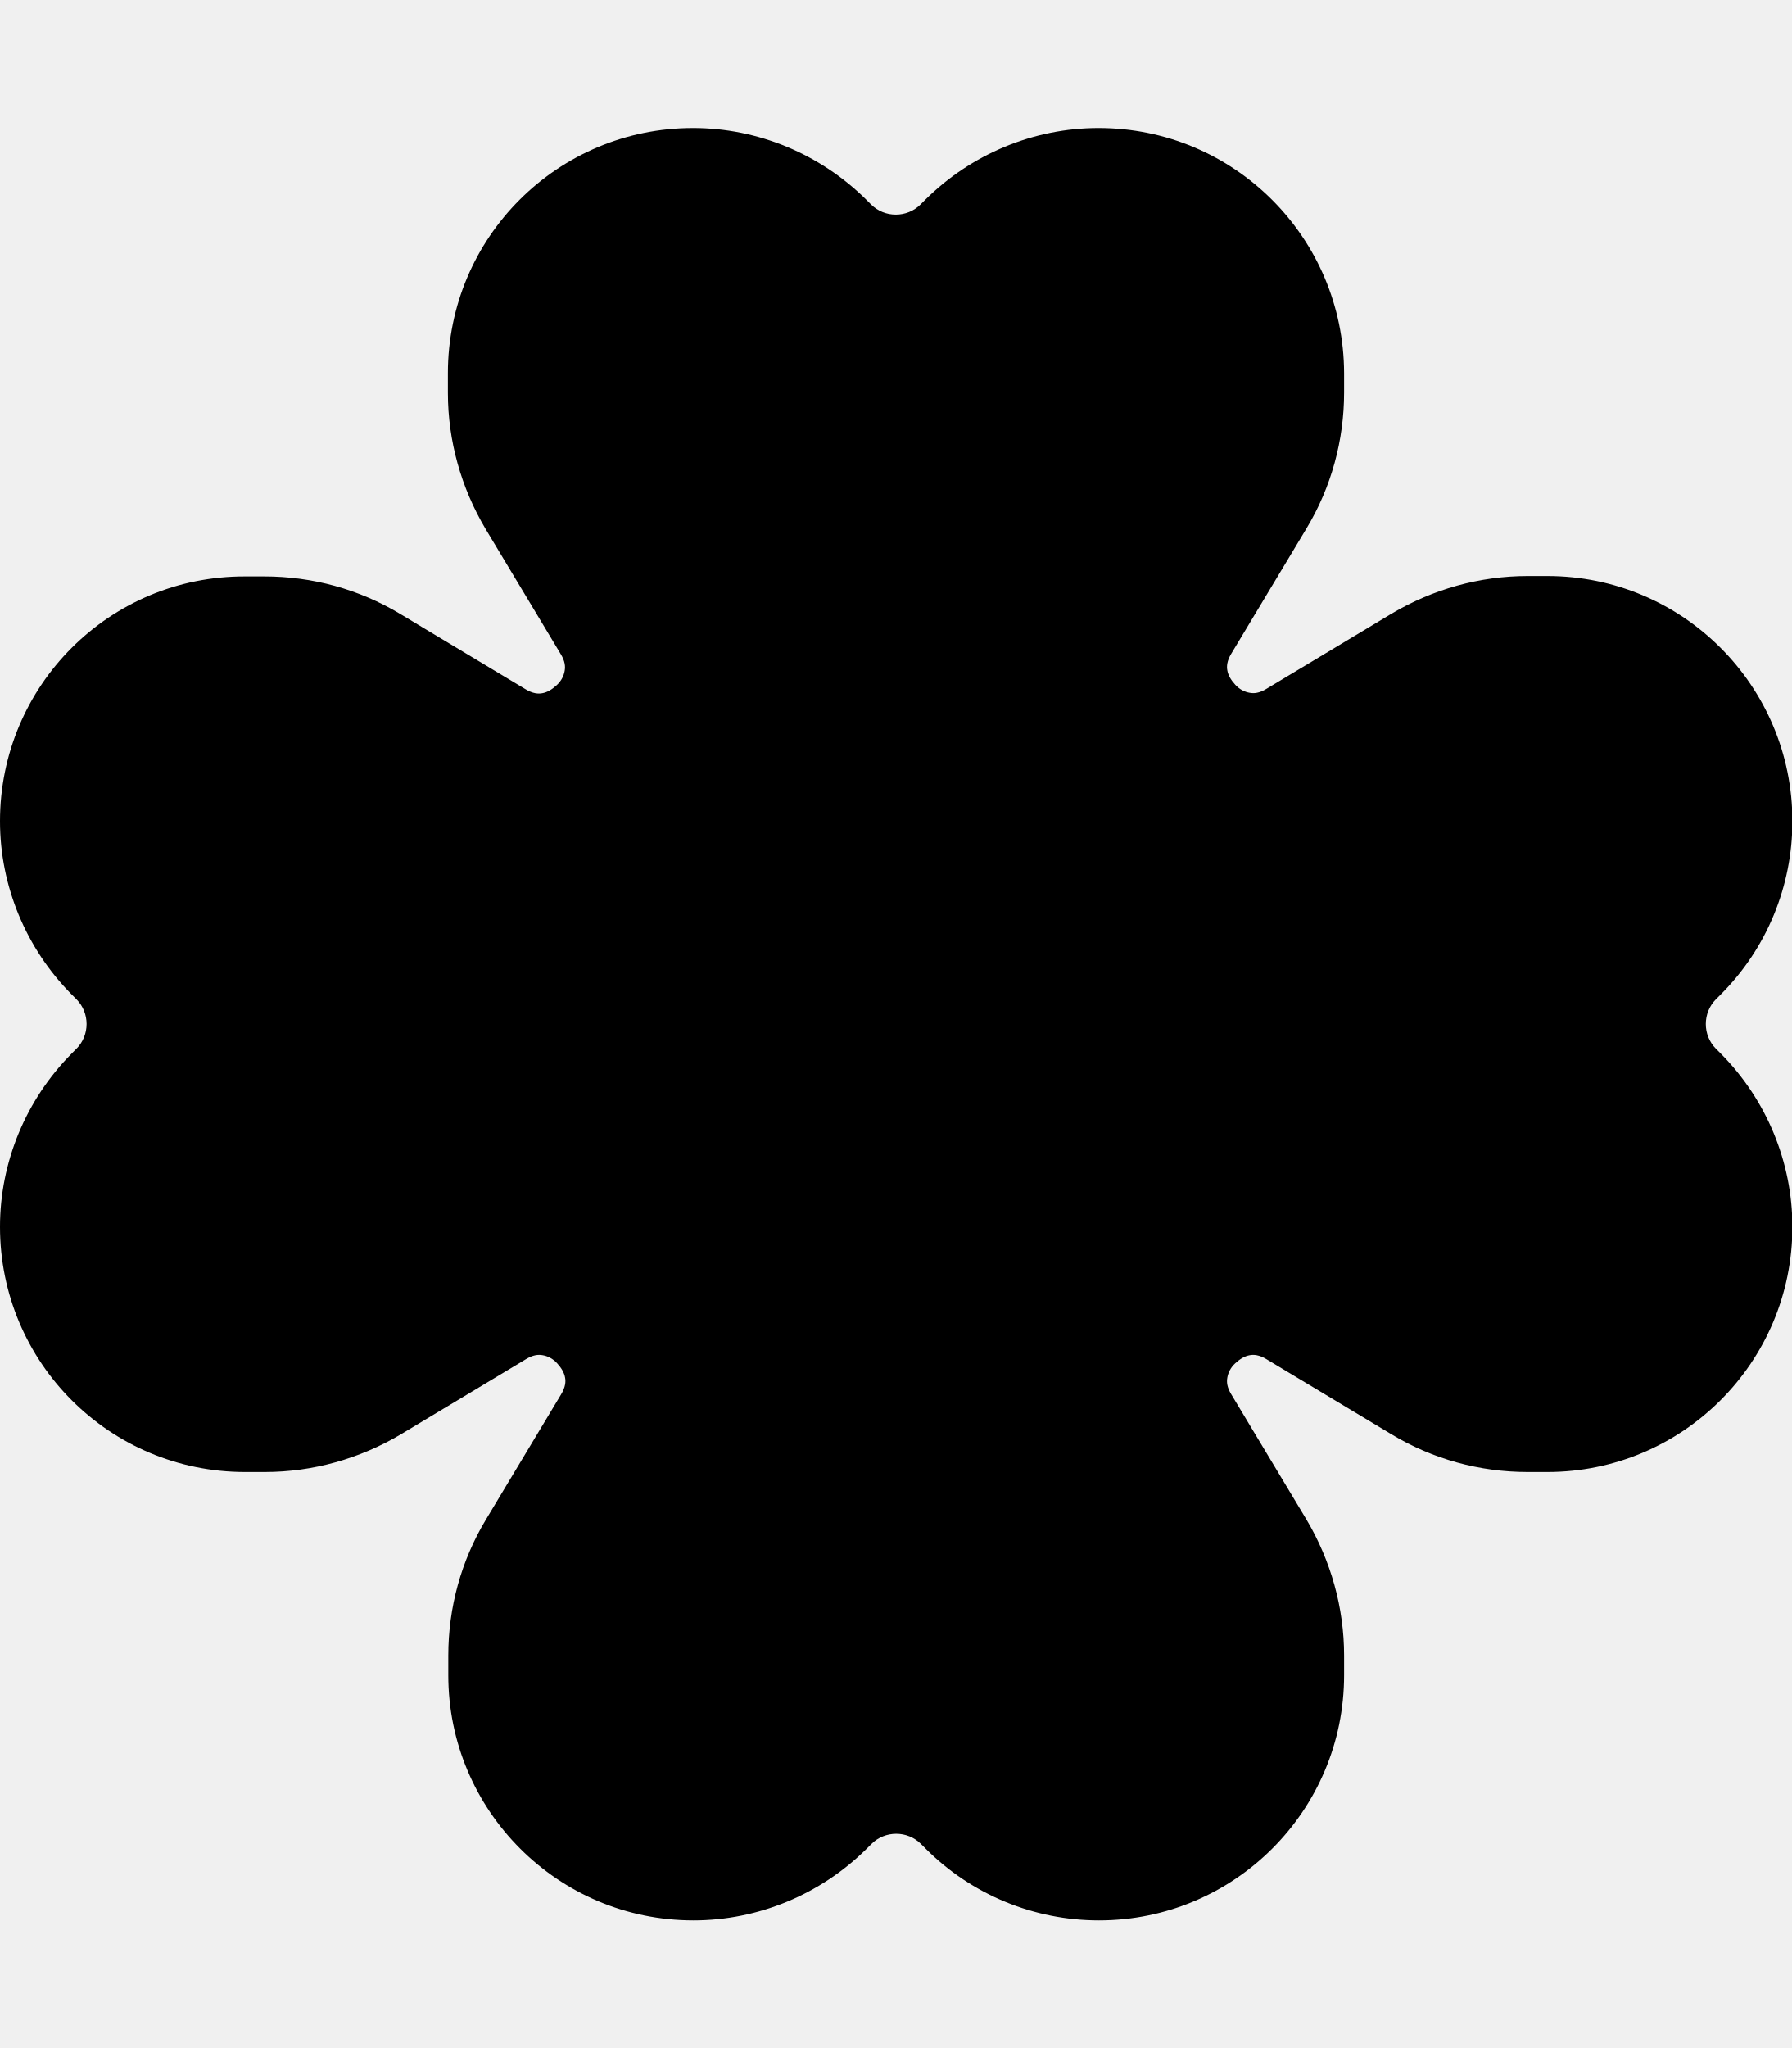
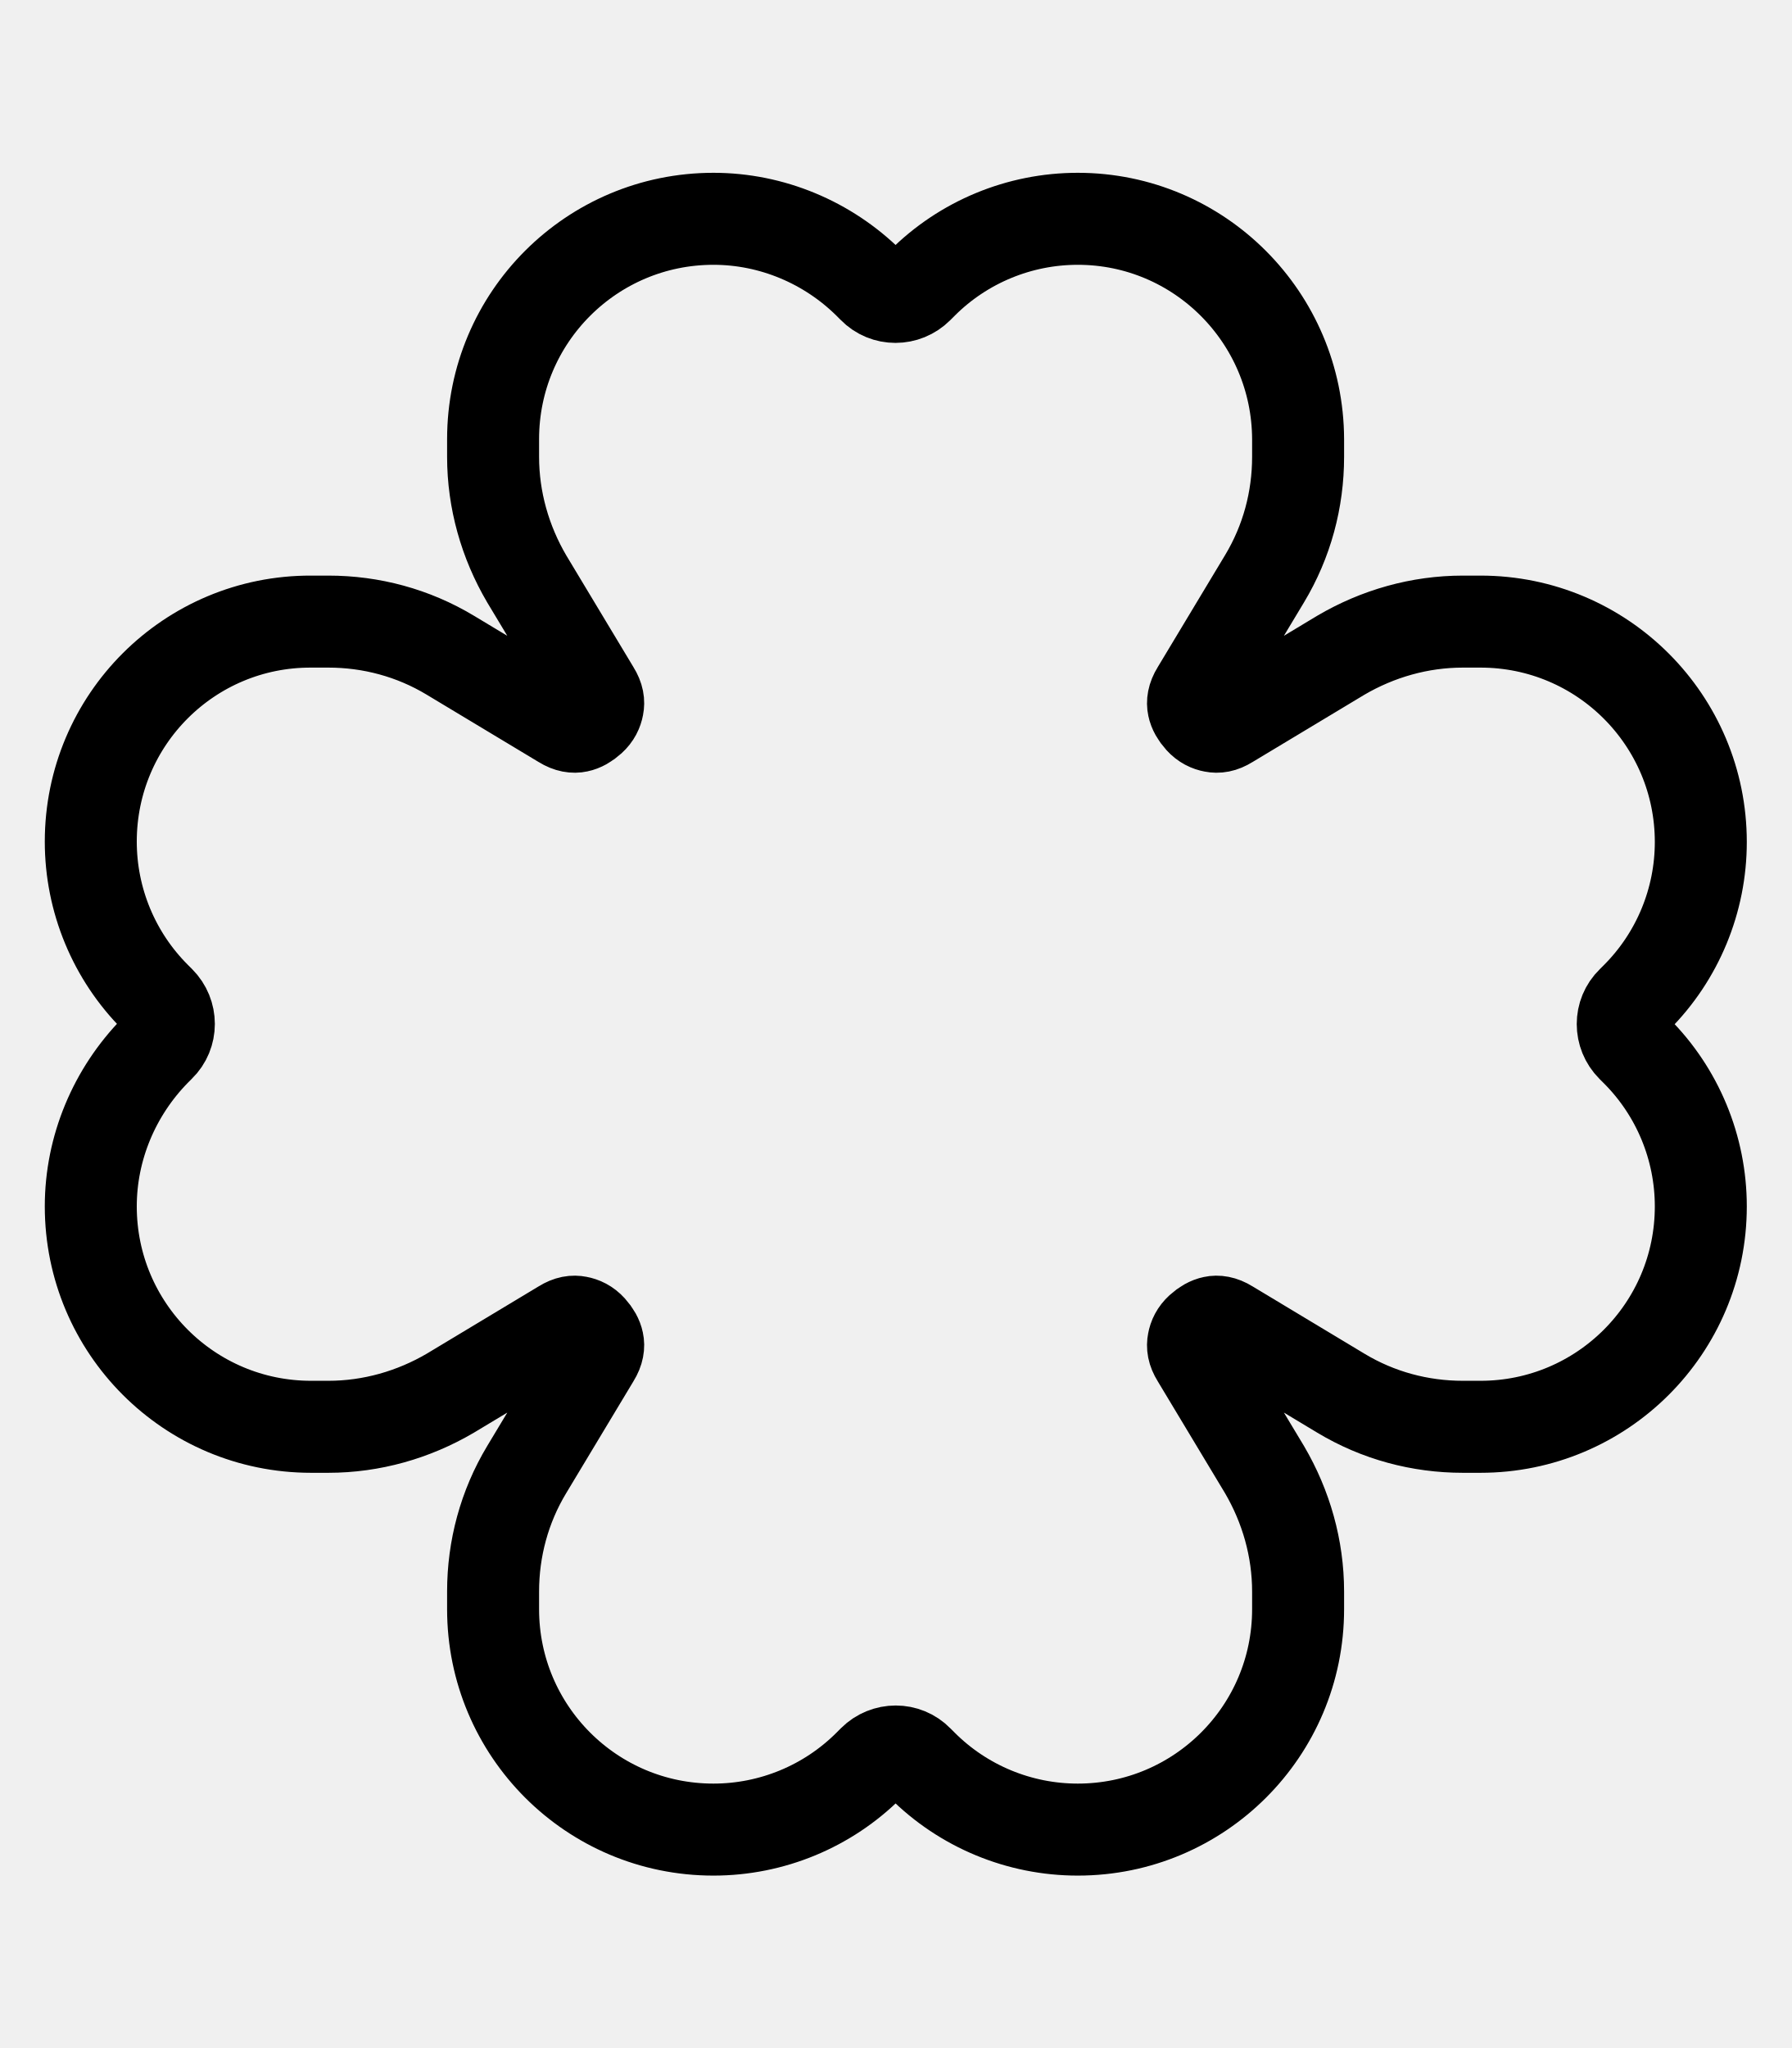
- <svg xmlns="http://www.w3.org/2000/svg" viewBox="0 0 448 512">
-   <path d="M216.6 49.9C205.1 38.5 189.5 32 173.3 32C139.4 32 112 59.4 112 93.3v4.9c0 12 3.3 23.7 9.4 34l18.8 31.3c1.1 1.8 1.2 3.1 1 4.2c-.2 1.2-.8 2.5-2 3.6s-2.4 1.8-3.6 2c-1 .2-2.4 .1-4.2-1l-31.3-18.8c-10.3-6.2-22-9.4-34-9.4H61.3C27.4 144 0 171.4 0 205.3c0 16.2 6.5 31.8 17.9 43.3l1.2 1.2c3.4 3.4 3.4 9 0 12.4l-1.2 1.2C6.5 274.9 0 290.5 0 306.7C0 340.6 27.4 368 61.3 368h4.9c12 0 23.7-3.3 34-9.4l31.3-18.8c1.8-1.1 3.1-1.2 4.2-1c1.2 .2 2.5 .8 3.6 2s1.8 2.4 2 3.6c.2 1 .1 2.4-1 4.2l-18.8 31.3c-6.2 10.3-9.4 22-9.4 34v4.9c0 33.8 27.4 61.3 61.3 61.3c16.2 0 31.8-6.5 43.3-17.9l1.2-1.2c3.4-3.4 9-3.4 12.4 0l1.2 1.2c11.5 11.5 27.1 17.9 43.3 17.9c33.8 0 61.3-27.4 61.3-61.3v-4.9c0-12-3.3-23.7-9.4-34l-18.8-31.3c-1.1-1.8-1.2-3.1-1-4.2c.2-1.2 .8-2.5 2-3.6s2.4-1.8 3.6-2c1-.2 2.4-.1 4.2 1l31.3 18.8c10.3 6.2 22 9.4 34 9.4h4.9c33.8 0 61.3-27.4 61.3-61.3c0-16.2-6.5-31.8-17.9-43.3l-1.2-1.2c-3.4-3.4-3.4-9 0-12.4l1.2-1.2c11.5-11.5 17.9-27.1 17.9-43.3c0-33.8-27.4-61.3-61.3-61.3h-4.9c-12 0-23.7 3.3-34 9.4l-31.3 18.8c-1.8 1.1-3.1 1.2-4.2 1c-1.2-.2-2.5-.8-3.6-2s-1.8-2.4-2-3.6c-.2-1-.1-2.4 1-4.2l18.8-31.3c6.2-10.3 9.4-22 9.4-34V93.3C336 59.4 308.6 32 274.7 32c-16.2 0-31.8 6.5-43.3 17.9l-1.2 1.2c-3.4 3.4-9 3.4-12.4 0l-1.2-1.2z" />
+ <svg xmlns="http://www.w3.org/2000/svg" version="1.1" id="Layer_1" x="0px" y="0px" viewBox="0 0 448 512" style="enable-background:new 0 0 448 512;" xml:space="preserve">
+   <style type="text/css">
+ 	.st0{fill:none;stroke:#000000;stroke-width:23;stroke-miterlimit:10;}
+ 	.st1{fill:#FFFFFF;}
+ </style>
+   <path class="st0" d="M217.3,70.8C207,60.6,193,54.7,178.4,54.7c-30.4,0-55.1,24.6-55.1,55.1v4.4c0,10.8,3,21.3,8.4,30.5l16.9,28.1  c1,1.6,1.1,2.8,0.9,3.8c-0.2,1.1-0.7,2.2-1.8,3.2s-2.2,1.6-3.2,1.8c-0.9,0.2-2.2,0.1-3.8-0.9l-28.1-16.9c-9.3-5.6-19.8-8.4-30.5-8.4  h-4.3c-30.4-0.1-55.1,24.5-55.1,55c0,14.6,5.8,28.6,16.1,38.9l1.1,1.1c3.1,3.1,3.1,8.1,0,11.1l-1.1,1.1  c-10.2,10.4-16.1,24.4-16.1,39c0,30.4,24.6,55.1,55.1,55.1h4.3c10.8,0,21.3-3,30.5-8.4l28.1-16.9c1.6-1,2.8-1.1,3.8-0.9  c1.1,0.2,2.2,0.7,3.2,1.8c1,1.1,1.6,2.2,1.8,3.2c0.2,0.9,0.1,2.2-0.9,3.8l-16.9,28.1c-5.6,9.3-8.4,19.8-8.4,30.5v4.4  c0,30.4,24.6,55.1,55.1,55.1c14.6,0,28.6-5.8,38.9-16.1l1.1-1.1c3.1-3.1,8.1-3.1,11.1,0l1.1,1.1c10.3,10.3,24.3,16.1,38.9,16.1  c30.4,0,55.1-24.6,55.1-55.1v-4.4c0-10.8-3-21.3-8.4-30.5l-16.9-28.1c-1-1.6-1.1-2.8-0.9-3.8c0.2-1.1,0.7-2.2,1.8-3.2  c1.1-1,2.2-1.6,3.2-1.8c0.9-0.2,2.2-0.1,3.8,0.9l28.1,16.9c9.3,5.6,19.8,8.4,30.5,8.4h4.4c30.4,0,55.1-24.6,55.1-55.1  c0-14.6-5.8-28.6-16.1-38.9l-1.1-1.1c-3.1-3.1-3.1-8.1,0-11.1l1.1-1.1c10.3-10.3,16.1-24.3,16.1-38.9c0-30.4-24.6-55.1-55.1-55.1  h-4.4c-10.8,0-21.3,3-30.5,8.4l-28.1,16.9c-1.6,1-2.8,1.1-3.8,0.9c-1.1-0.2-2.2-0.7-3.2-1.8s-1.6-2.2-1.8-3.2  c-0.2-0.9-0.1-2.2,0.9-3.8l16.9-28.1c5.6-9.3,8.4-19.8,8.4-30.5v-4.4c-0.1-30.4-24.7-55.1-55.1-55.1c-14.6,0-28.6,5.8-38.9,16.1  l-1.1,1.1c-3.1,3.1-8.1,3.1-11.1,0L217.3,70.8L217.3,70.8z" />
+   <path class="st1" d="M184,165.6" />
</svg>
